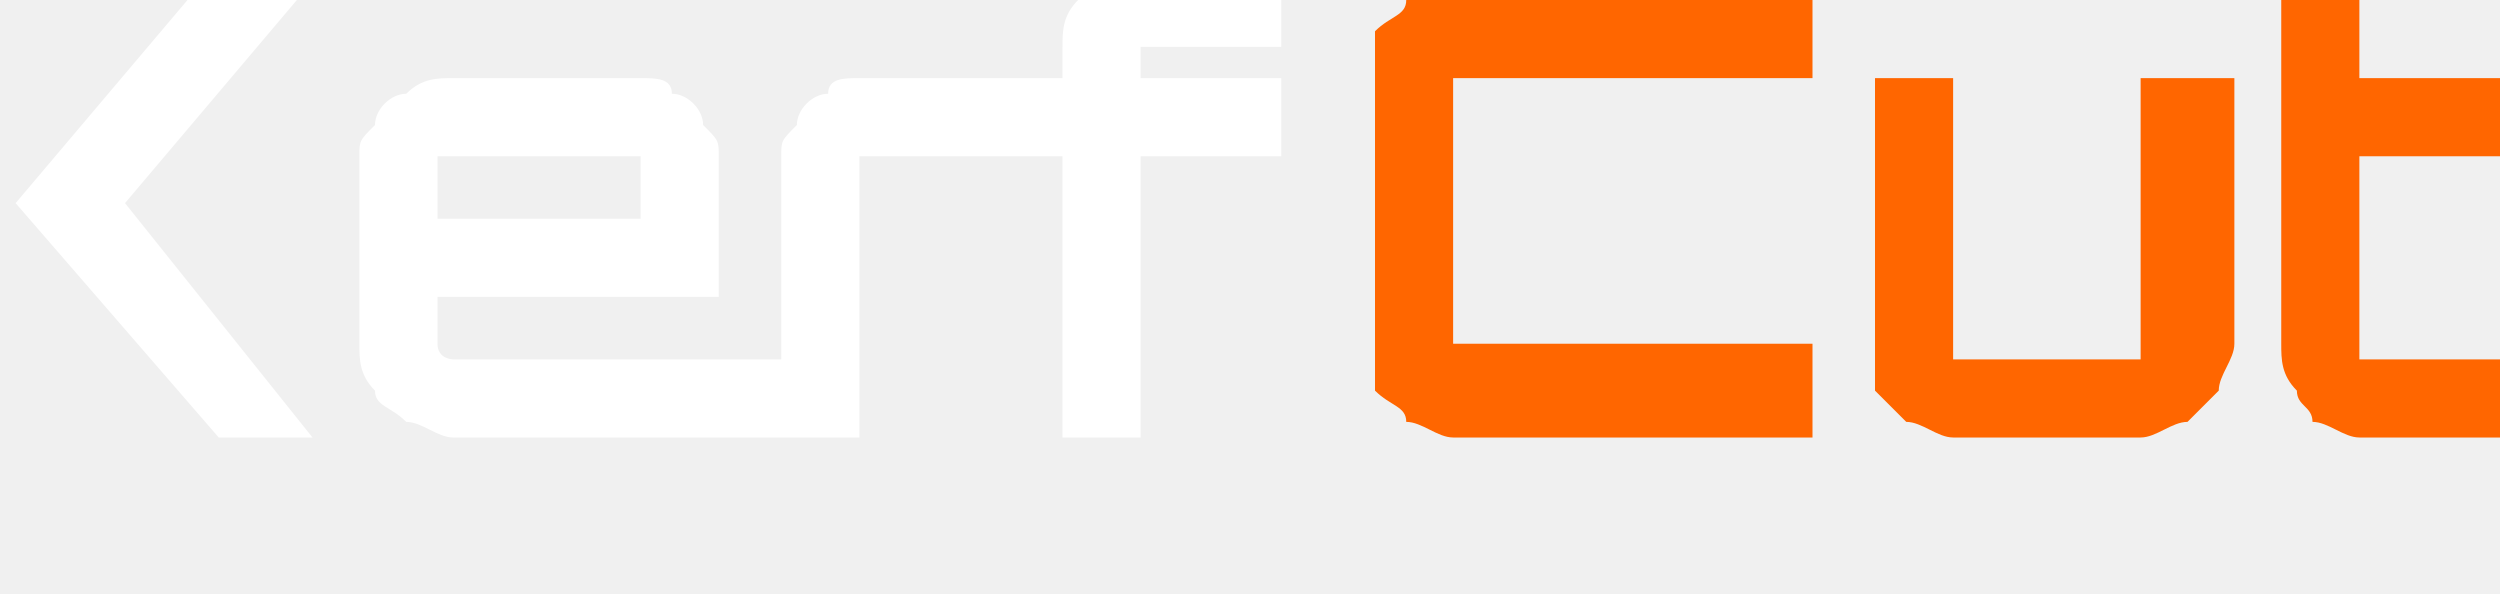
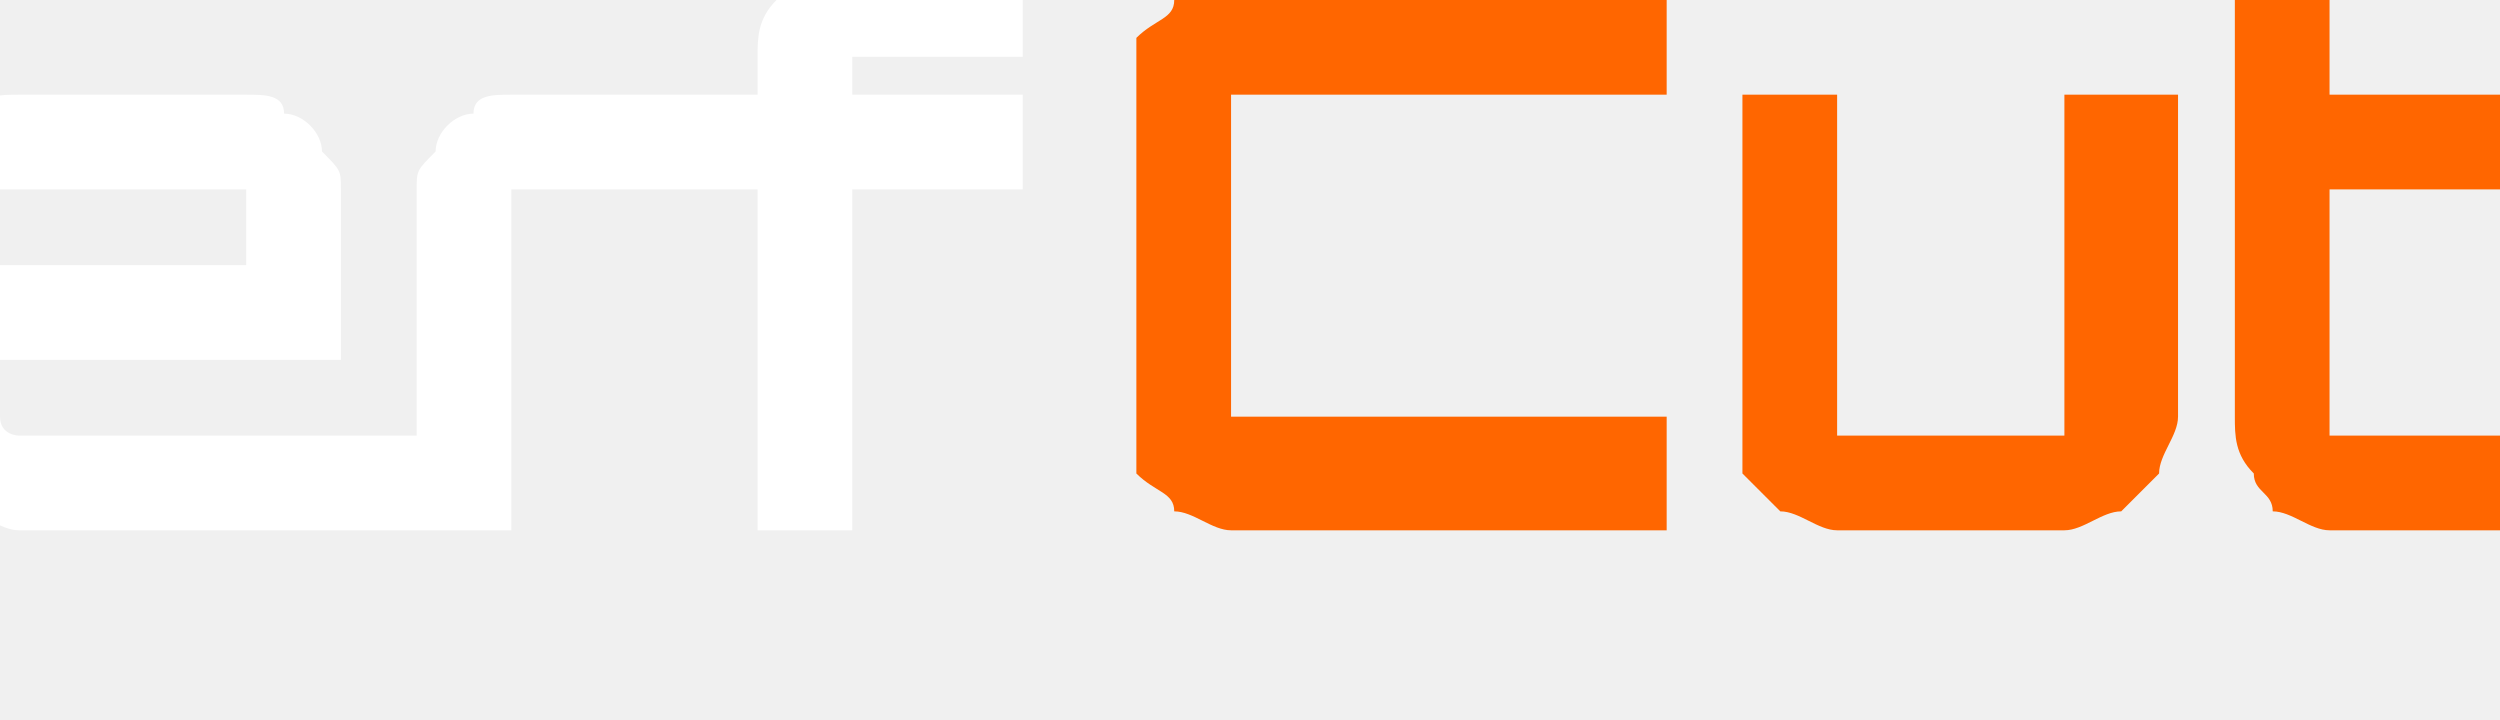
- <svg xmlns="http://www.w3.org/2000/svg" xml:space="preserve" version="1.1" shape-rendering="geometricPrecision" text-rendering="geometricPrecision" image-rendering="optimizeQuality" fill-rule="evenodd" clip-rule="evenodd" viewBox="172 463 160 38">
+ <svg xmlns="http://www.w3.org/2000/svg" xml:space="preserve" version="1.1" shape-rendering="geometricPrecision" text-rendering="geometricPrecision" image-rendering="optimizeQuality" fill-rule="evenodd" clip-rule="evenodd" viewBox="200 463 132 38">
  <g id="Layer_x0020_1">
    <g id="kerfcut_logo">
      <path fill="white" fill-rule="nonzero" d="M200 477l13 0 0 -3c0,-1 0,-1 0,-1 0,0 0,0 0,0l-12 0c0,0 -1,0 -1,0 0,0 0,0 0,1l0 3zm40 -9l0 -2c0,-1 0,-2 1,-3 0,0 1,-1 1,-2 1,0 2,0 3,0l9 0 0 5 -9 0c0,0 0,0 0,0 0,0 0,0 0,0l0 2 9 0 0 5 -9 0 0 18 -5 0 0 0 0 -18 -13 0c0,0 0,0 0,0 0,0 0,0 0,1l0 14 0 3 0 0 -27 0 1 0c-1,0 -2,-1 -3,-1 -1,-1 -2,-1 -2,-2 -1,-1 -1,-2 -1,-3l0 -12c0,-1 0,-1 1,-2 0,-1 1,-2 2,-2 1,-1 2,-1 3,-1l12 0c1,0 2,0 2,1 1,0 2,1 2,2 1,1 1,1 1,2l0 9 -18 0 0 3c0,0 0,0 0,0 0,1 1,1 1,1l21 0 0 -13c0,-1 0,-1 1,-2 0,-1 1,-2 2,-2 0,-1 1,-1 2,-1l13 0zm-73 -5l5 0 0 28 -5 0 0 -28zm19 28l6 0 -12 -15 11 -13 -7 0 -11 13 13 15z" />
      <path fill="#FF6600" fill-rule="nonzero" d="M265 491c-1,0 -2,-1 -3,-1 0,-1 -1,-1 -2,-2 0,-1 0,-2 0,-3l0 -17c0,-1 0,-2 0,-3 1,-1 2,-1 2,-2 1,0 2,0 3,0l23 0 0 5 -22 0c0,0 -1,0 -1,0 0,0 0,1 0,1l0 15c0,0 0,1 0,1 0,0 1,0 1,0l22 0 0 6 -23 0zm32 0c-1,0 -2,-1 -3,-1 -1,-1 -1,-1 -2,-2 0,-1 0,-2 0,-3l0 -17 5 0 0 17c0,0 0,0 0,0 0,1 0,1 0,1l12 0c0,0 0,0 0,-1 0,0 0,0 0,0l0 -17 6 0 0 17c0,1 -1,2 -1,3 -1,1 -1,1 -2,2 -1,0 -2,1 -3,1l-12 0 0 0zm26 0c-1,0 -2,-1 -3,-1 0,-1 -1,-1 -1,-2 -1,-1 -1,-2 -1,-3l0 -24 5 0 0 7 9 0 0 5 -9 0 0 12c0,0 0,0 0,0 0,1 0,1 0,1l9 0 0 5 -9 0z" />
    </g>
  </g>
</svg>
